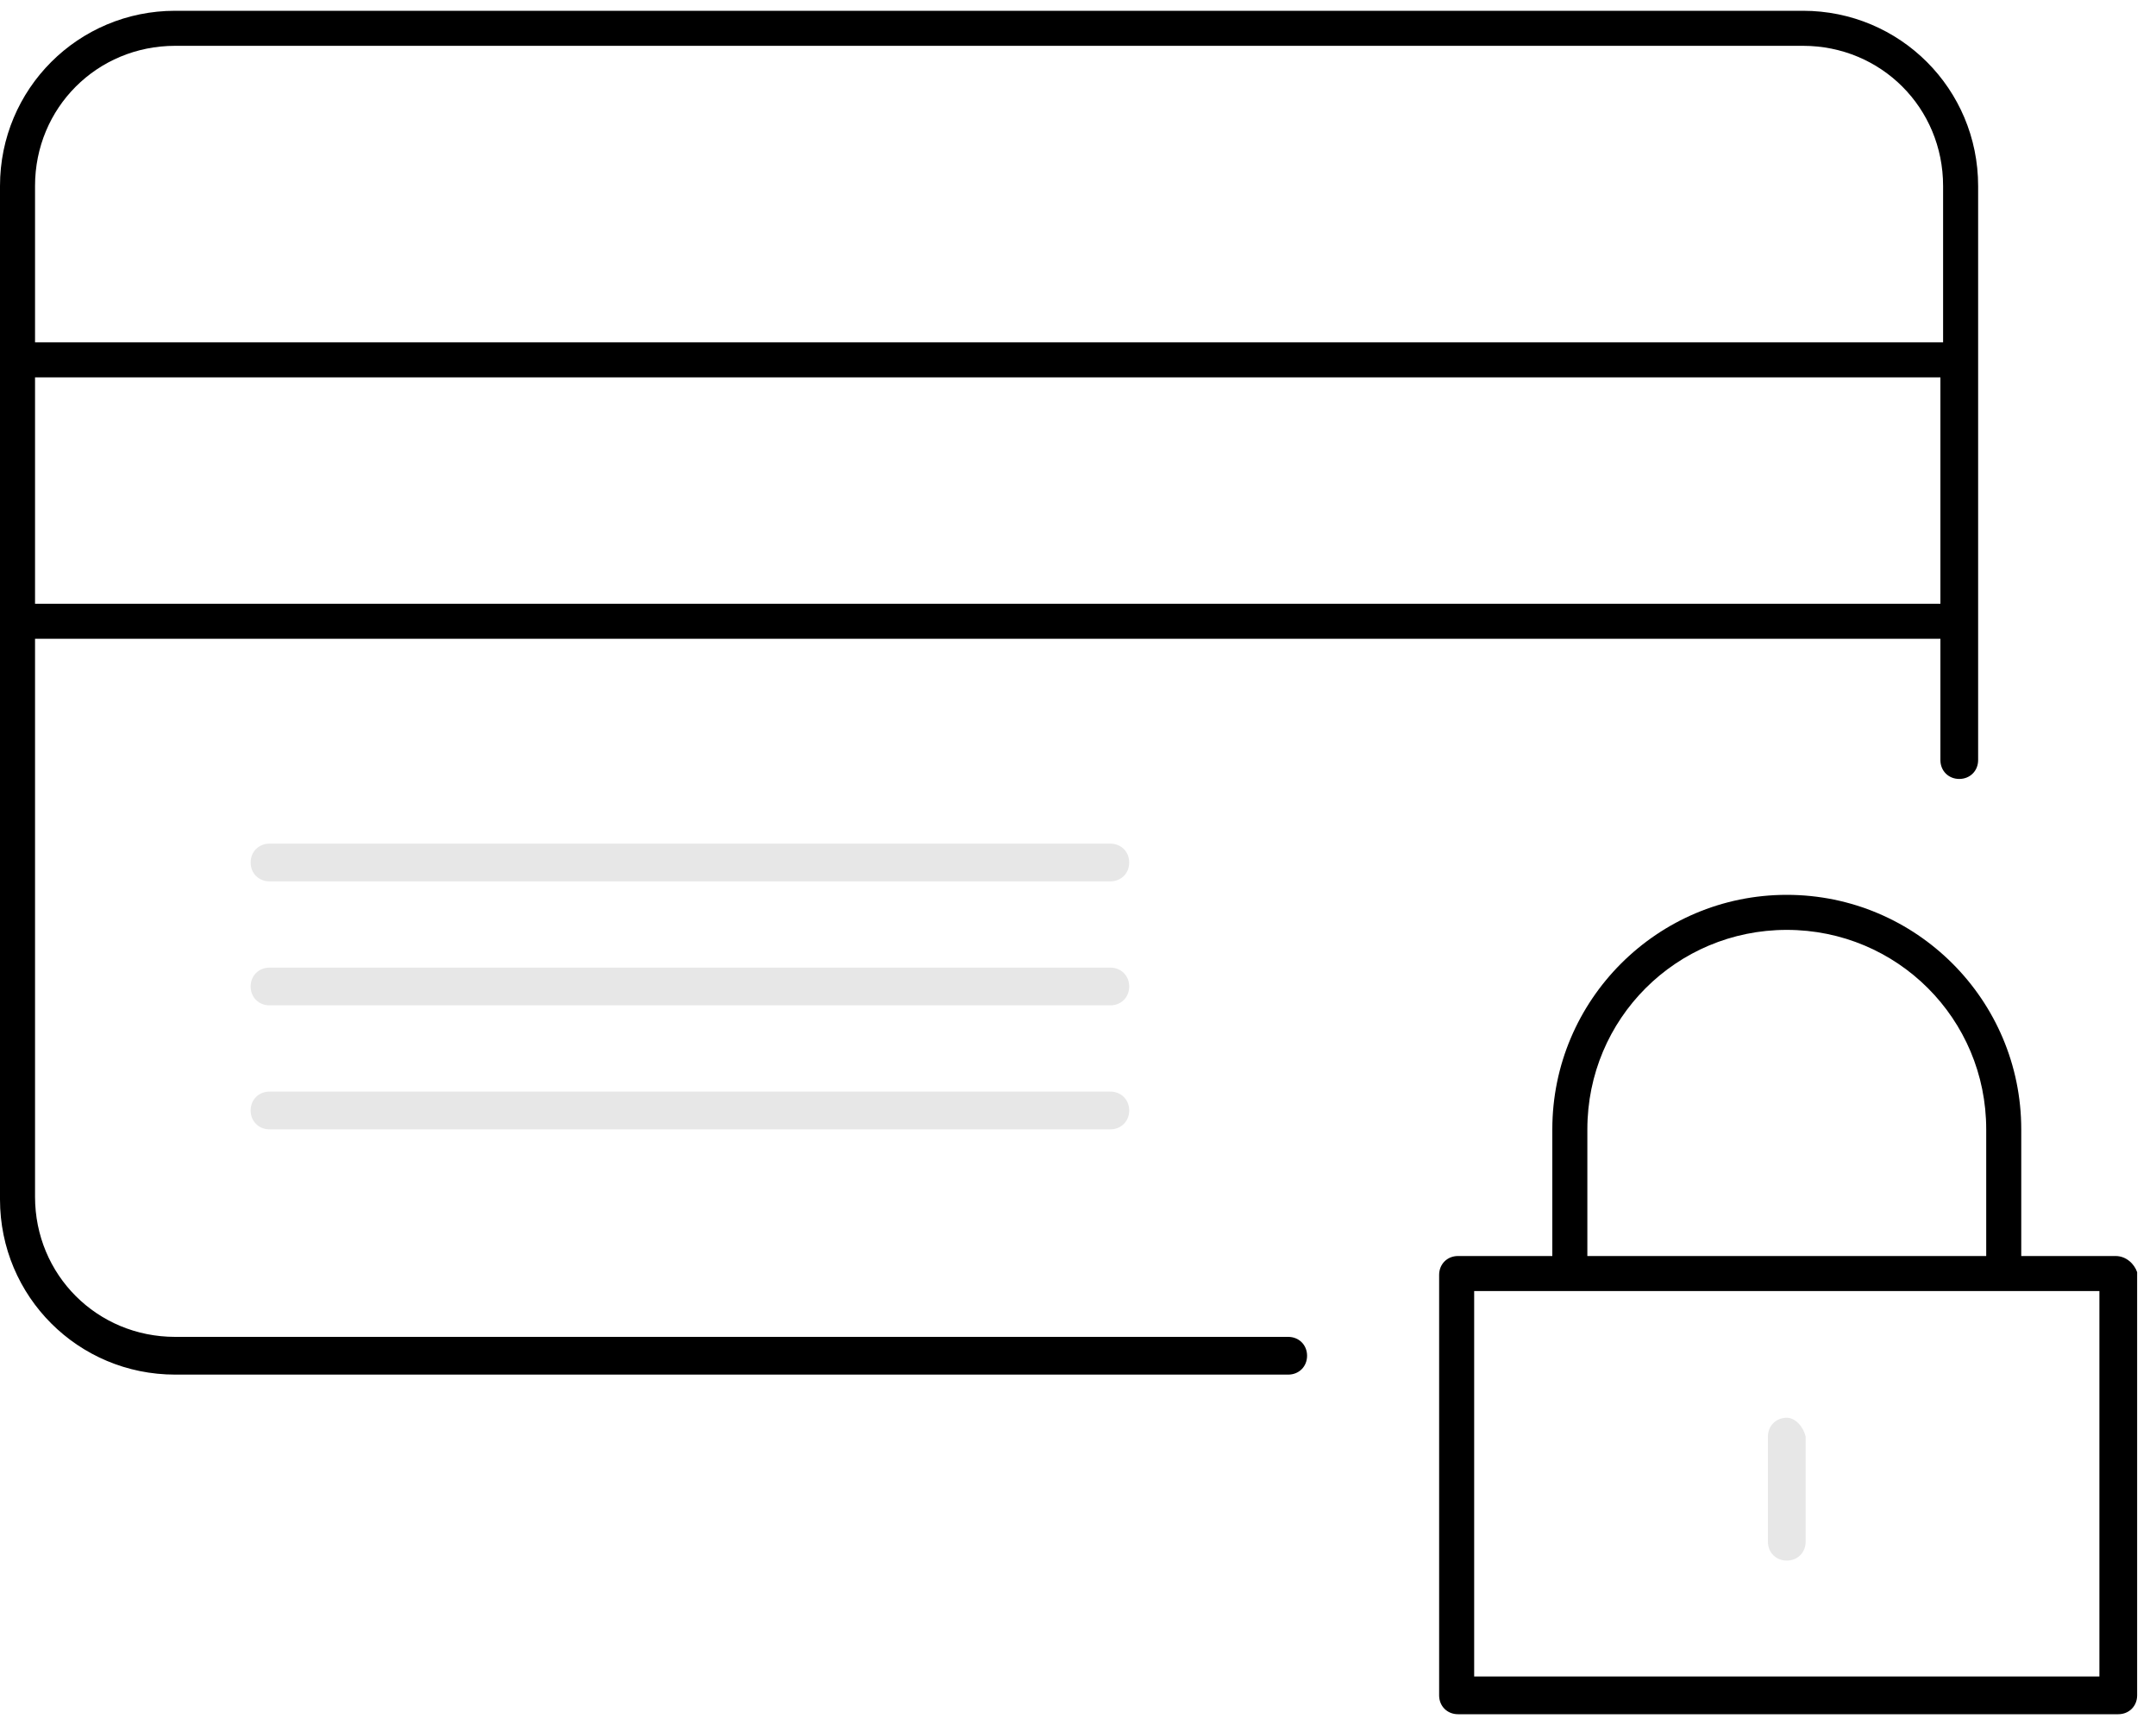
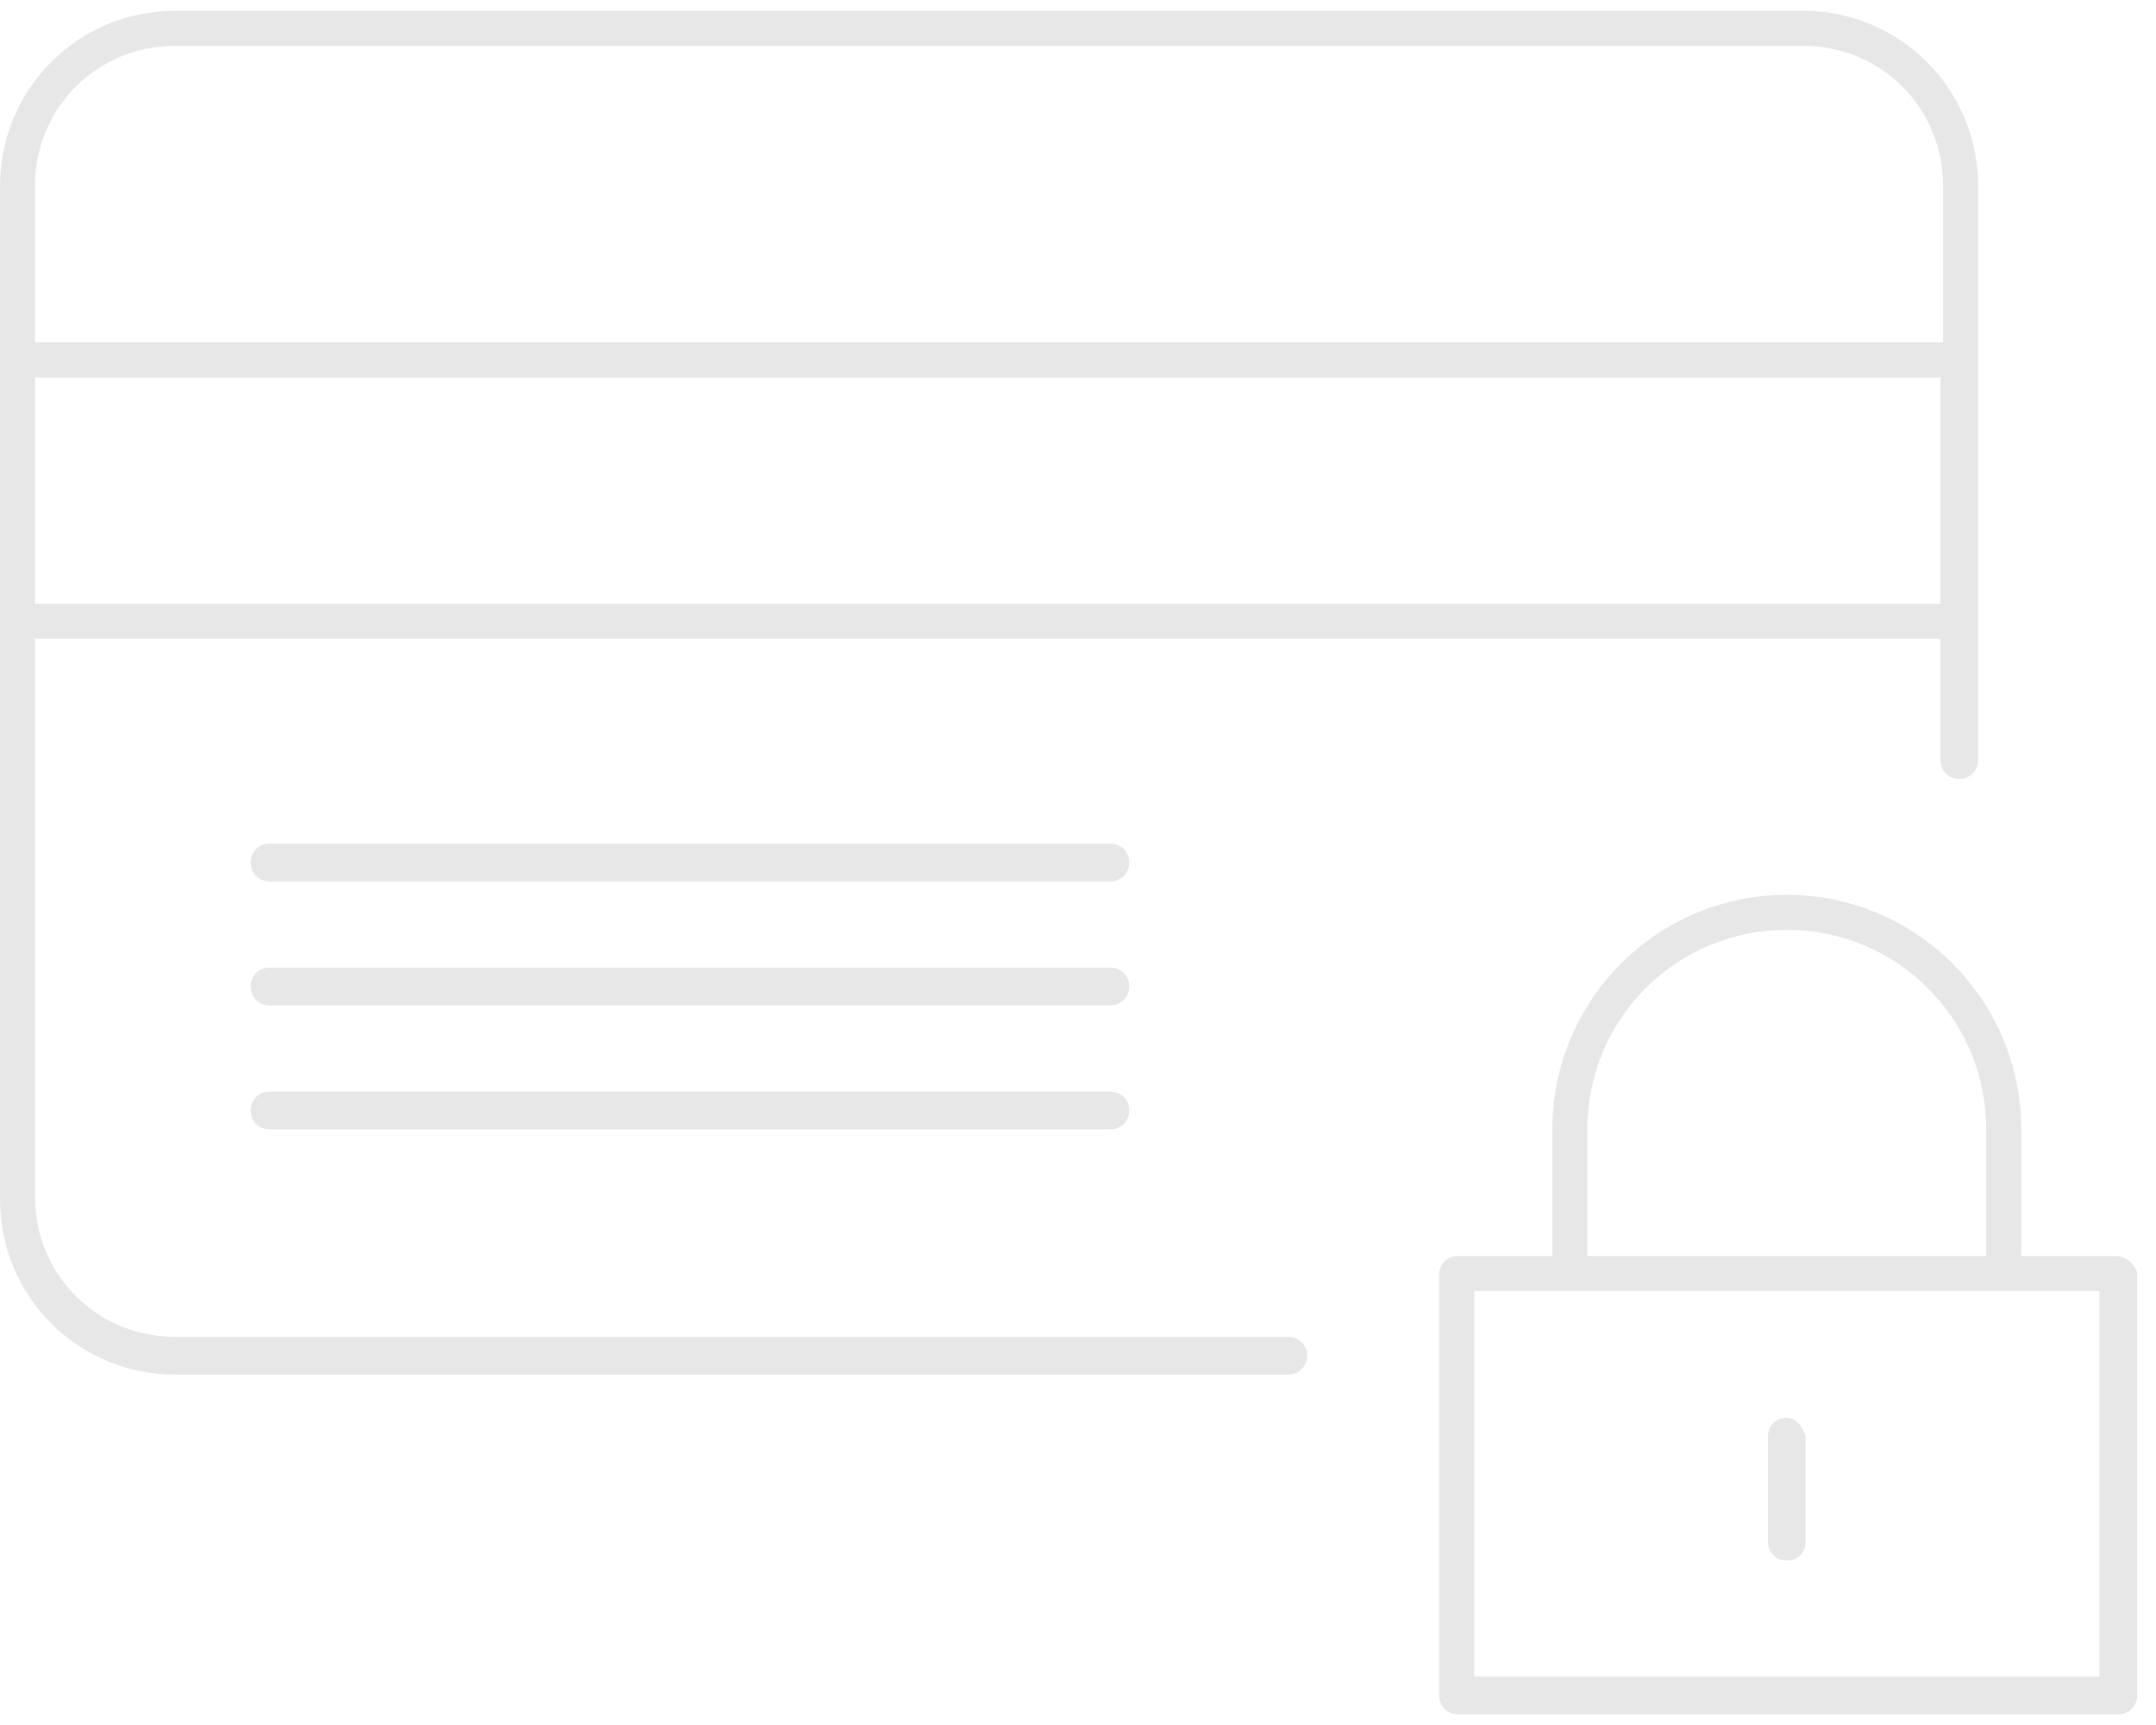
<svg xmlns="http://www.w3.org/2000/svg" width="80px" height="64px" viewBox="0 0 80 64" version="1.1">
  <defs />
  <g id="Page-1" stroke="none" stroke-width="1" fill="none" fill-rule="evenodd">
-     <g id="noun_177770_cc" fill-rule="nonzero">
-       <g id="Group">
-         <path d="M47.8,49.6 L6.5,49.6 C3.6,49.6 1.3,47.3 1.3,44.4 L1.3,23.7 L72,23.7 L72,28.2 C72,28.6 72.3,28.9 72.7,28.9 C73.1,28.9 73.4,28.6 73.4,28.2 L73.4,6.9 C73.4,3.3 70.5,0.4 66.9,0.4 L6.5,0.4 C2.9,0.4 0,3.3 0,6.9 L0,44.5 C0,48.1 2.9,51 6.5,51 L47.8,51 C48.2,51 48.5,50.7 48.5,50.3 C48.5,49.9 48.2,49.6 47.8,49.6 Z M1.3,22.4 L1.3,14 L72,14 L72,22.4 L1.3,22.4 Z M6.5,1.7 L66.9,1.7 C69.8,1.7 72.1,4 72.1,6.9 L72.1,12.7 L1.3,12.7 L1.3,6.9 C1.3,4 3.6,1.7 6.5,1.7 Z" id="Shape" fill="#000000" />
-         <path d="M41.2,31.3 L10,31.3 C9.6,31.3 9.3,31.6 9.3,32 C9.3,32.4 9.6,32.7 10,32.7 L41.2,32.7 C41.6,32.7 41.9,32.4 41.9,32 C41.9,31.6 41.6,31.3 41.2,31.3 Z" id="Shape" fill="#E7E7E7" />
-         <path d="M41.2,35.9 L10,35.9 C9.6,35.9 9.3,36.2 9.3,36.6 C9.3,37 9.6,37.3 10,37.3 L41.2,37.3 C41.6,37.3 41.9,37 41.9,36.6 C41.9,36.2 41.6,35.9 41.2,35.9 Z" id="Shape" fill="#E7E7E7" />
-         <path d="M41.2,40.5 L10,40.5 C9.6,40.5 9.3,40.8 9.3,41.2 C9.3,41.6 9.6,41.9 10,41.9 L41.2,41.9 C41.6,41.9 41.9,41.6 41.9,41.2 C41.9,40.8 41.6,40.5 41.2,40.5 Z" id="Shape" fill="#E7E7E7" />
-         <path d="M78.5,46.6 L75,46.6 L75,41.9 C75,37.1 71.1,33.2 66.3,33.2 C61.5,33.2 57.6,37.1 57.6,41.9 L57.6,46.6 L54.1,46.6 C53.7,46.6 53.4,46.9 53.4,47.3 L53.4,62.9 C53.4,63.3 53.7,63.6 54.1,63.6 L78.6,63.6 C79,63.6 79.3,63.3 79.3,62.9 L79.3,47.2 C79.2,46.9 78.9,46.6 78.5,46.6 Z M58.9,41.9 C58.9,37.8 62.2,34.5 66.3,34.5 C70.4,34.5 73.7,37.8 73.7,41.9 L73.7,46.6 L58.9,46.6 L58.9,41.9 Z M77.9,62.2 L54.7,62.2 L54.7,47.9 L77.9,47.9 L77.9,62.2 Z" id="Shape" fill="#000000" />
-         <path d="M66.3,52.6 C65.9,52.6 65.6,52.9 65.6,53.3 L65.6,57.2 C65.6,57.6 65.9,57.9 66.3,57.9 C66.7,57.9 67,57.6 67,57.2 L67,53.3 C66.9,52.9 66.6,52.6 66.3,52.6 Z" id="Shape" fill="#E7E7E7" />
-       </g>
+     <g id="visa" fill="#E7E7E7" fill-rule="nonzero">
+       <path d="M47.8,49.6 L6.5,49.6 C3.6,49.6 1.3,47.3 1.3,44.4 L1.3,23.7 L72,23.7 L72,28.2 C72,28.6 72.3,28.9 72.7,28.9 C73.1,28.9 73.4,28.6 73.4,28.2 L73.4,6.9 C73.4,3.3 70.5,0.4 66.9,0.4 L6.5,0.4 C2.9,0.4 0,3.3 0,6.9 L0,44.5 C0,48.1 2.9,51 6.5,51 L47.8,51 C48.2,51 48.5,50.7 48.5,50.3 C48.5,49.9 48.2,49.6 47.8,49.6 Z M1.3,22.4 L1.3,14 L72,14 L72,22.4 L1.3,22.4 Z M6.5,1.7 L66.9,1.7 C69.8,1.7 72.1,4 72.1,6.9 L72.1,12.7 L1.3,12.7 L1.3,6.9 C1.3,4 3.6,1.7 6.5,1.7 Z" id="Shape" />
+       <path d="M41.2,31.3 L10,31.3 C9.6,31.3 9.3,31.6 9.3,32 C9.3,32.4 9.6,32.7 10,32.7 L41.2,32.7 C41.6,32.7 41.9,32.4 41.9,32 C41.9,31.6 41.6,31.3 41.2,31.3 Z" id="Shape" />
+       <path d="M41.2,35.9 L10,35.9 C9.6,35.9 9.3,36.2 9.3,36.6 C9.3,37 9.6,37.3 10,37.3 L41.2,37.3 C41.6,37.3 41.9,37 41.9,36.6 C41.9,36.2 41.6,35.9 41.2,35.9 Z" id="Shape" />
+       <path d="M41.2,40.5 L10,40.5 C9.6,40.5 9.3,40.8 9.3,41.2 C9.3,41.6 9.6,41.9 10,41.9 L41.2,41.9 C41.6,41.9 41.9,41.6 41.9,41.2 C41.9,40.8 41.6,40.5 41.2,40.5 Z" id="Shape" />
+       <path d="M78.5,46.6 L75,46.6 L75,41.9 C75,37.1 71.1,33.2 66.3,33.2 C61.5,33.2 57.6,37.1 57.6,41.9 L57.6,46.6 L54.1,46.6 C53.7,46.6 53.4,46.9 53.4,47.3 L53.4,62.9 C53.4,63.3 53.7,63.6 54.1,63.6 L78.6,63.6 C79,63.6 79.3,63.3 79.3,62.9 L79.3,47.2 C79.2,46.9 78.9,46.6 78.5,46.6 Z M58.9,41.9 C58.9,37.8 62.2,34.5 66.3,34.5 C70.4,34.5 73.7,37.8 73.7,41.9 L73.7,46.6 L58.9,46.6 L58.9,41.9 Z M77.9,62.2 L54.7,62.2 L54.7,47.9 L77.9,47.9 L77.9,62.2 Z" id="Shape" />
+       <path d="M66.3,52.6 C65.9,52.6 65.6,52.9 65.6,53.3 L65.6,57.2 C65.6,57.6 65.9,57.9 66.3,57.9 C66.7,57.9 67,57.6 67,57.2 L67,53.3 C66.9,52.9 66.6,52.6 66.3,52.6 Z" id="Shape" />
    </g>
  </g>
</svg>
